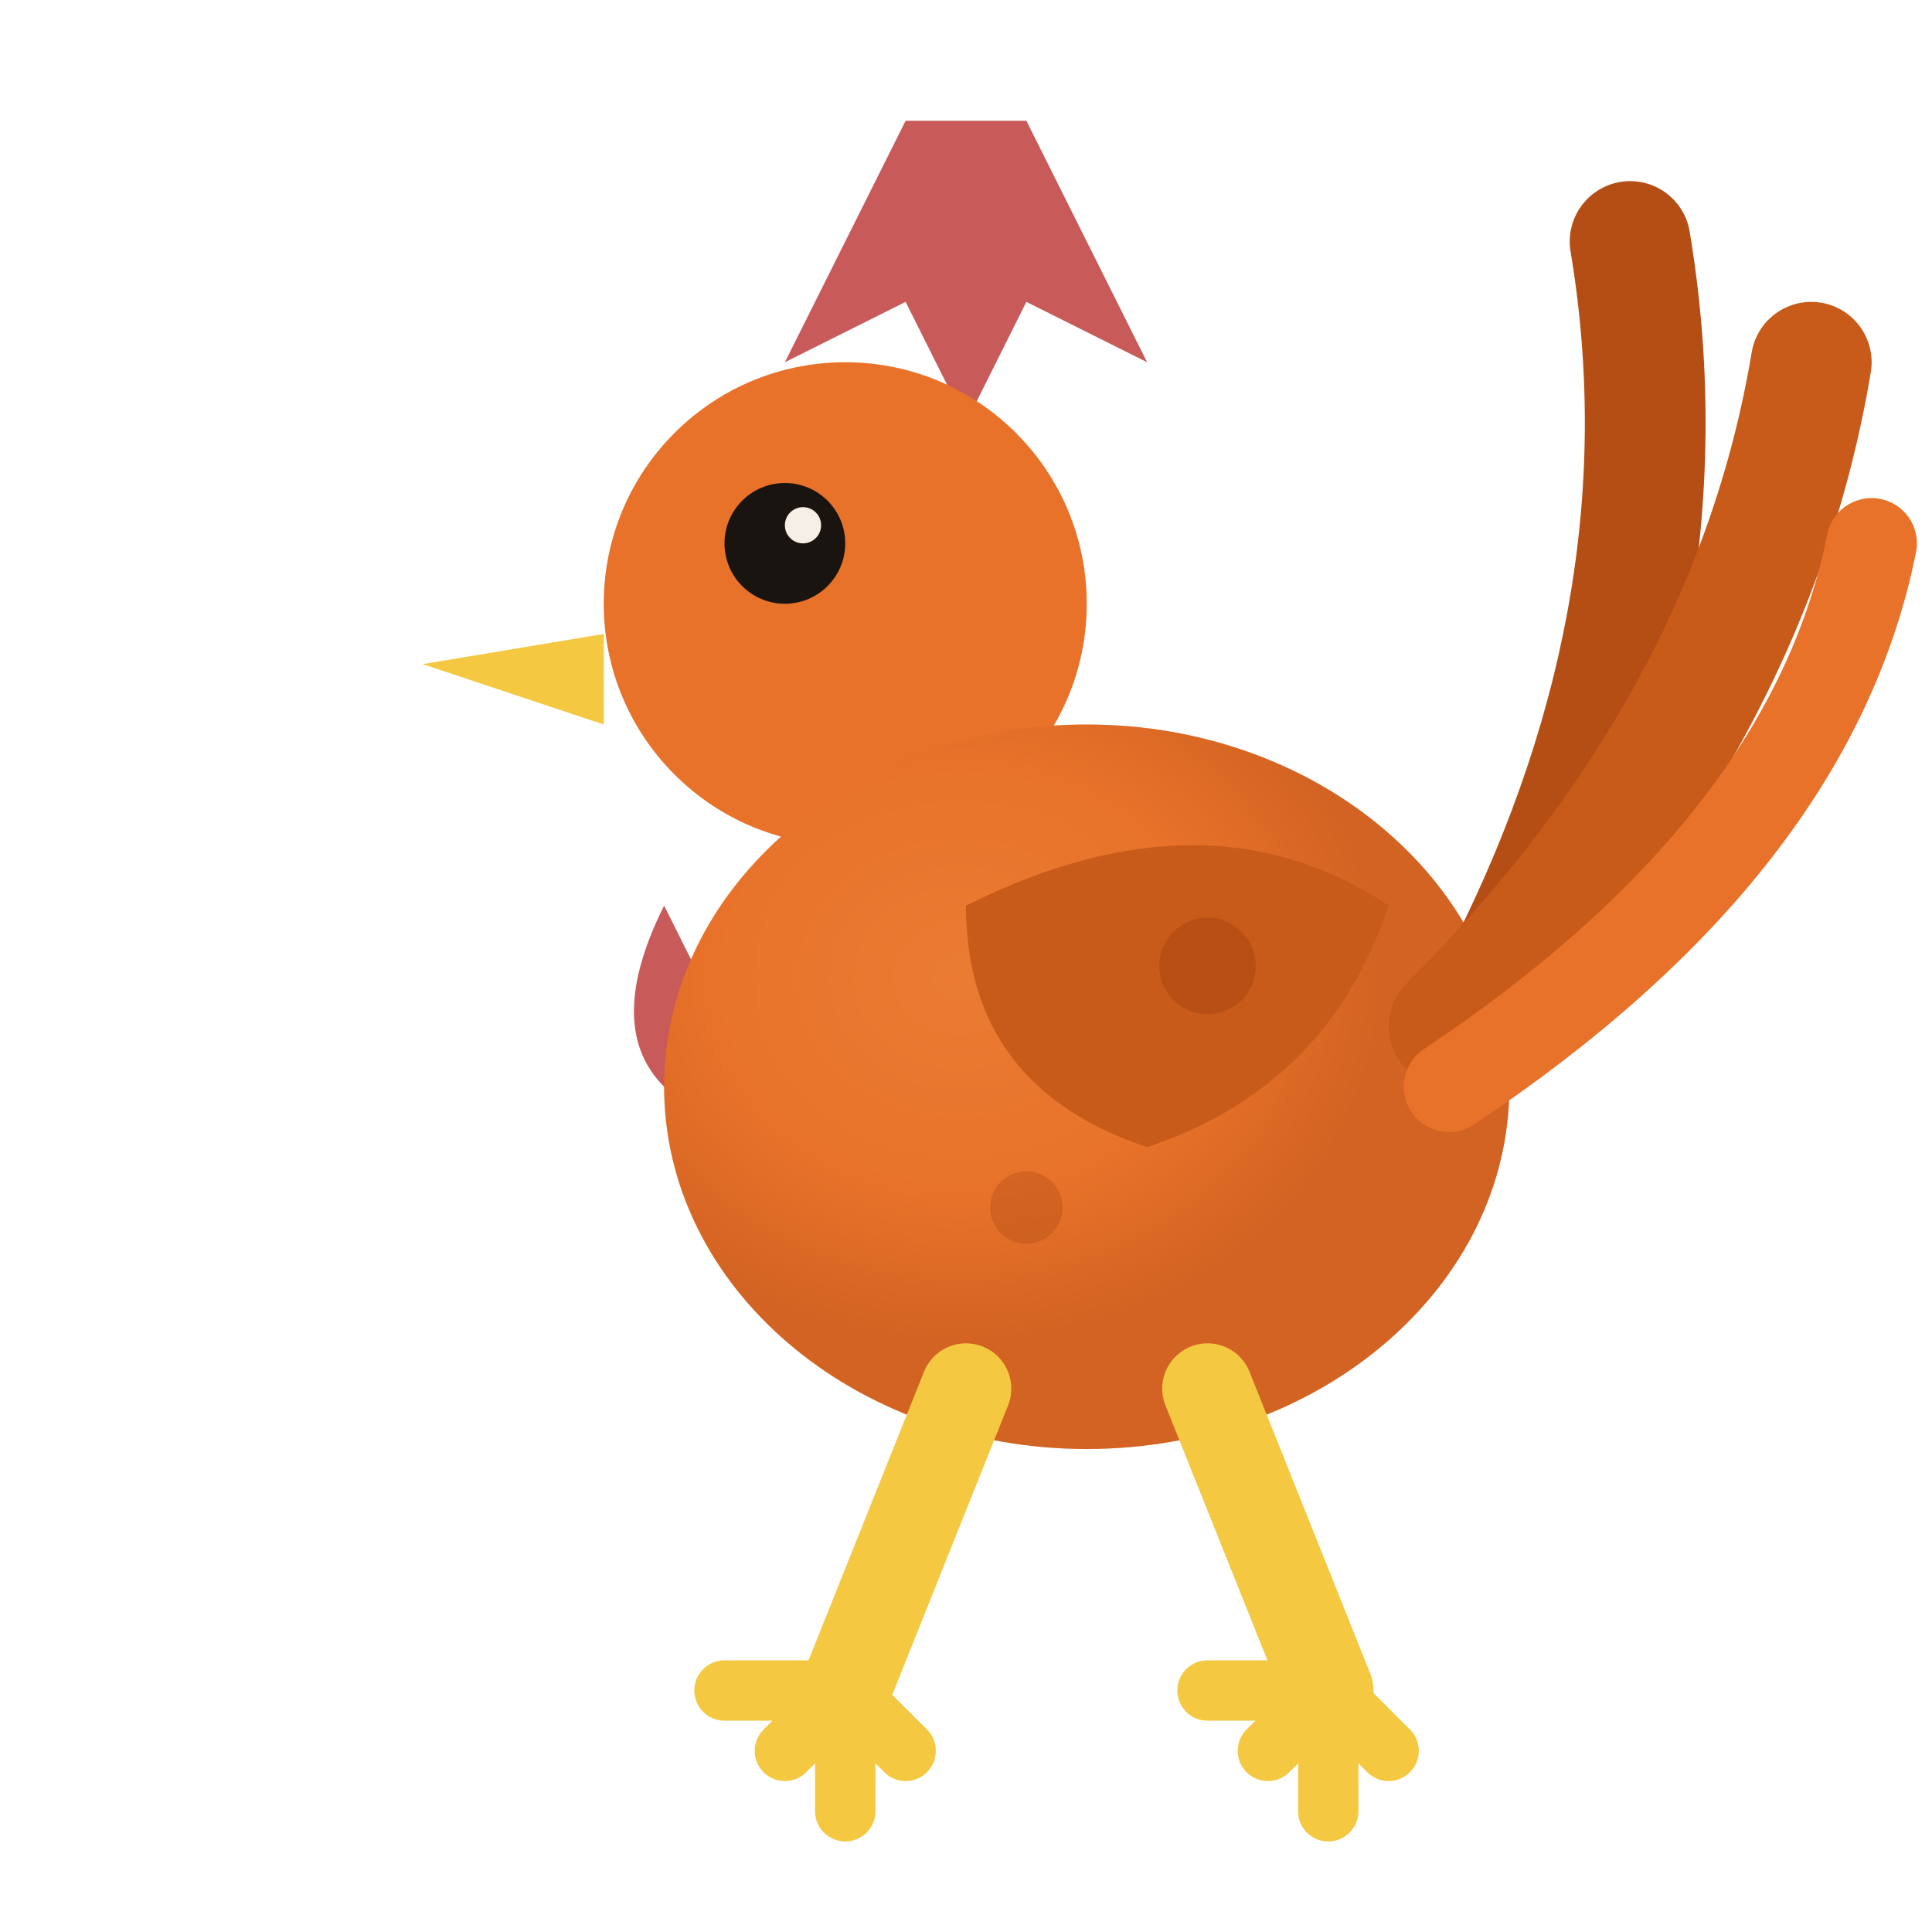
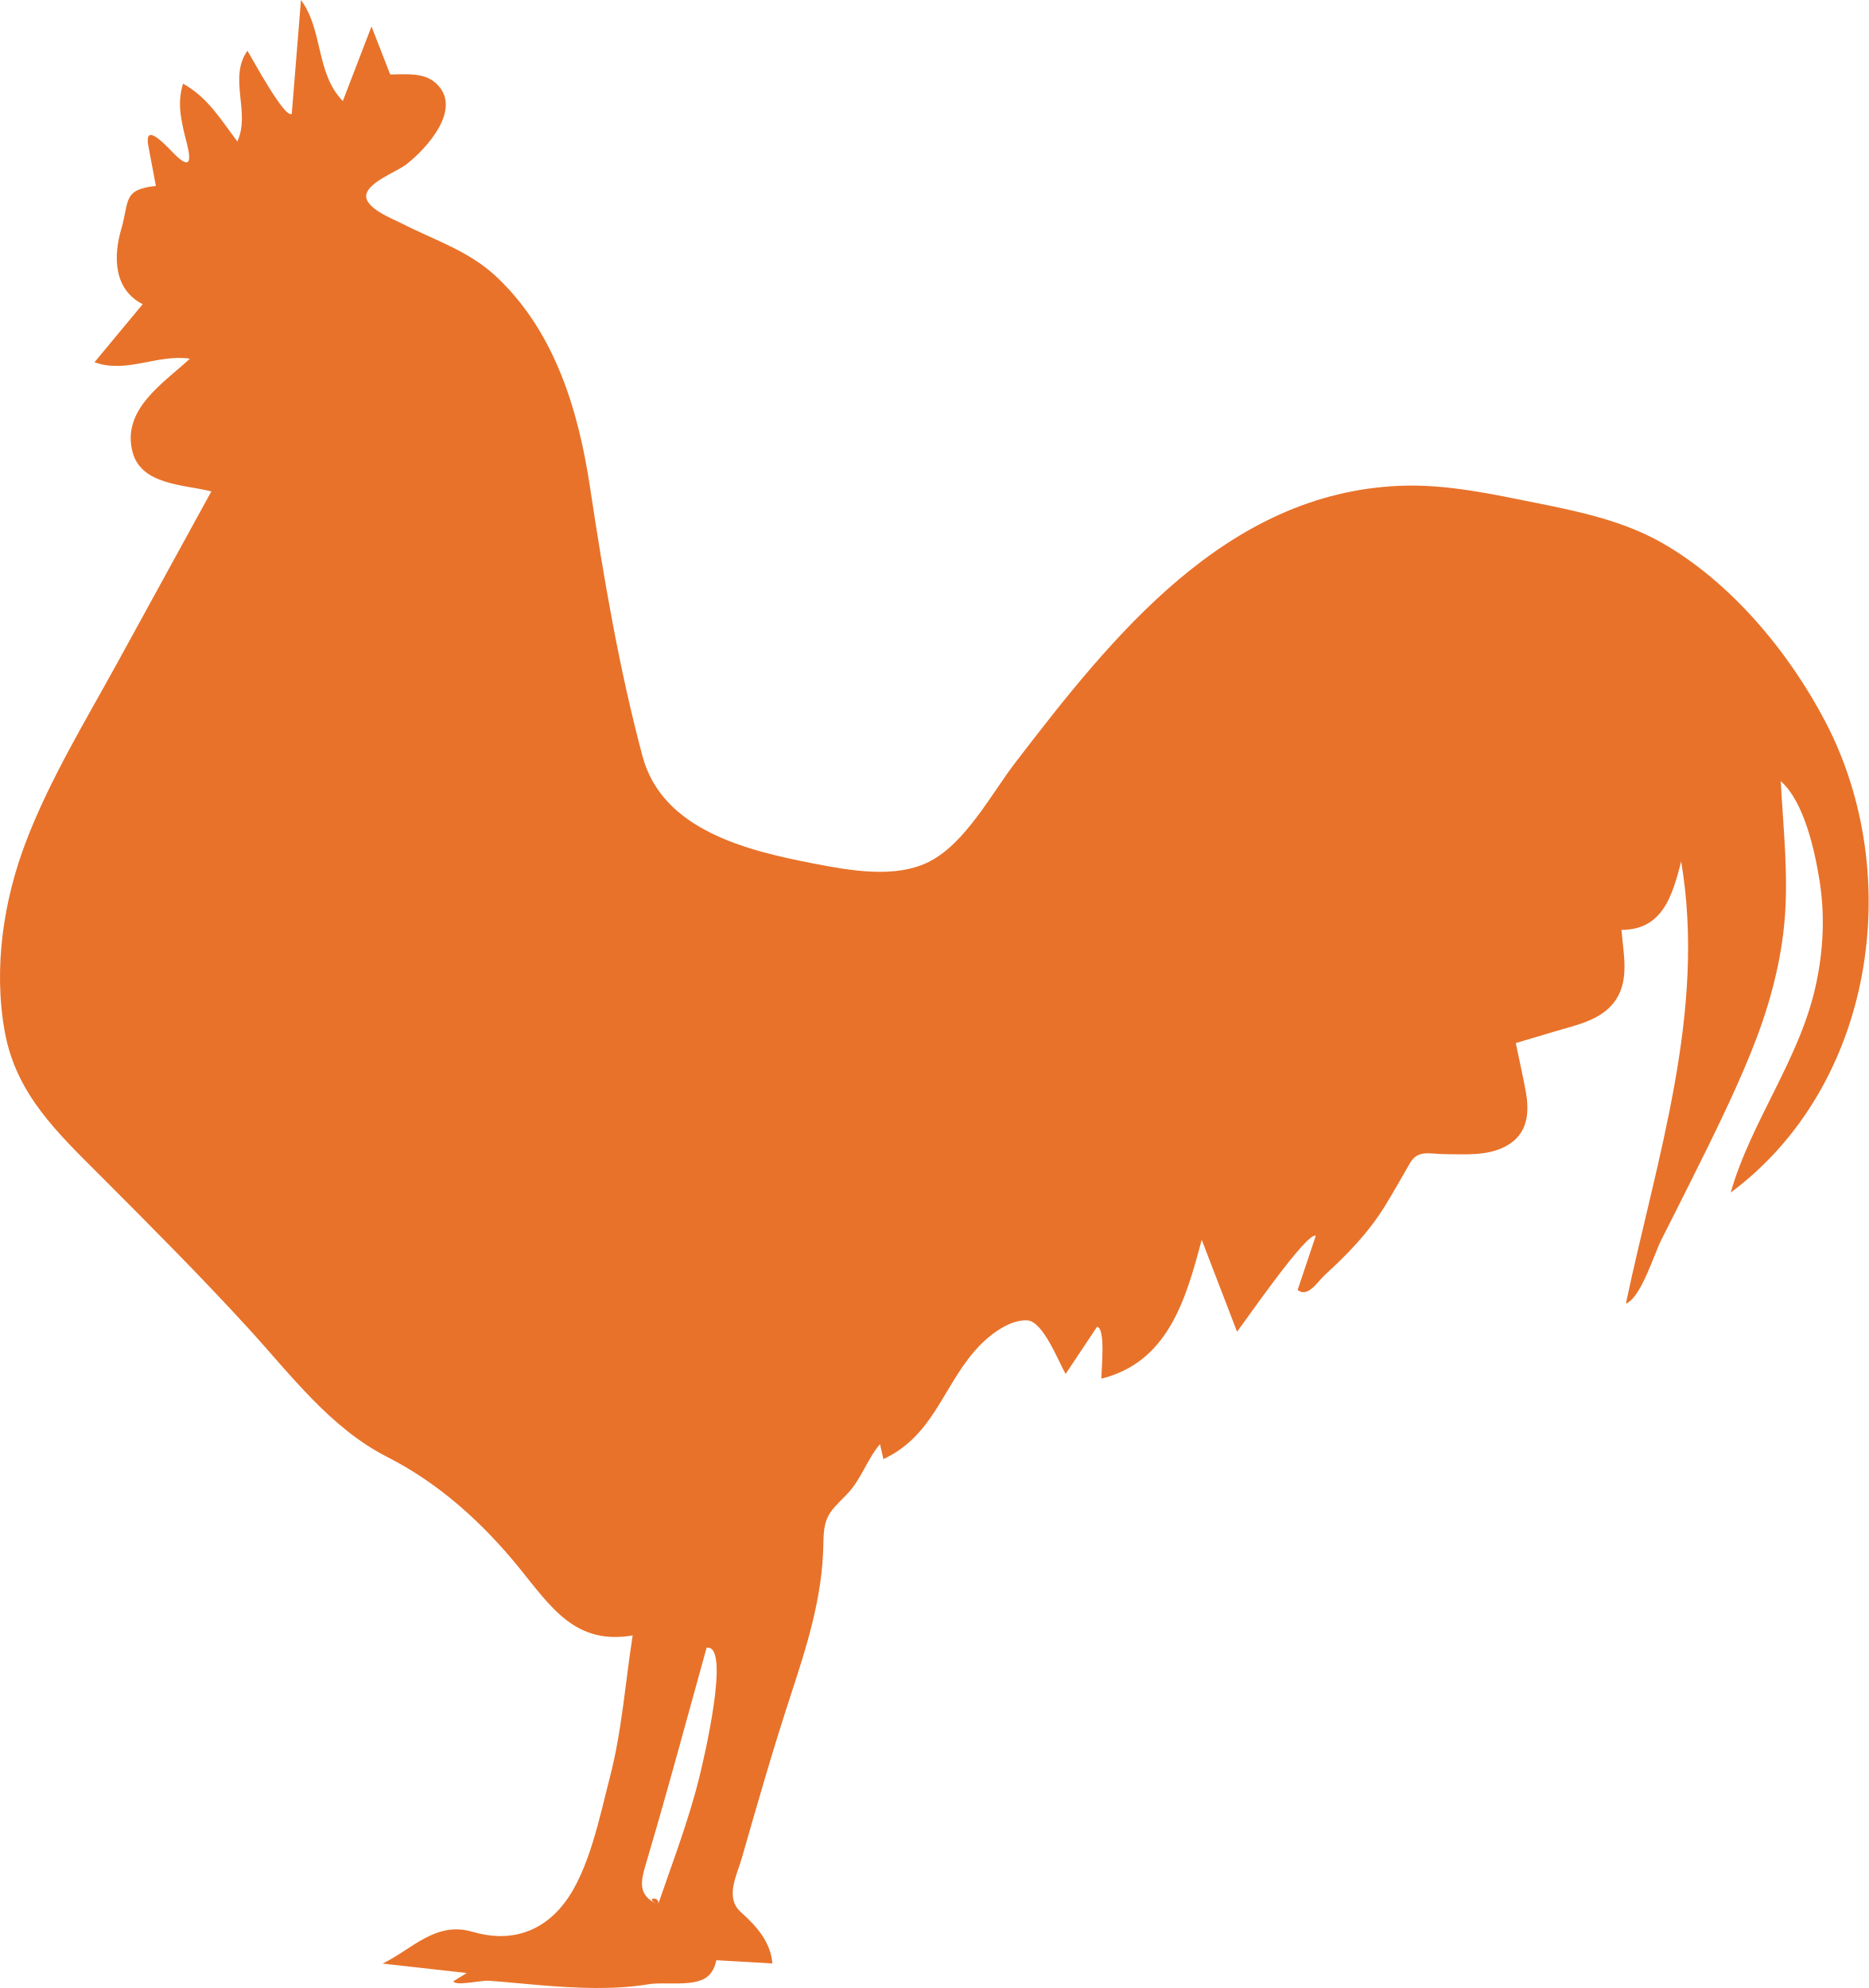
- <svg xmlns="http://www.w3.org/2000/svg" viewBox="0 0 32 32">
-   <path d="M15 2 L13 6 L15 5 L16 7 L17 5 L19 6 L17 2 Z" fill="#c85a5a" />
-   <path d="M11 15 Q10 17 11 18 Q12 19 12 17 Z" fill="#c85a5a" />
-   <circle cx="14" cy="10" r="4" fill="#e8722a" />
-   <circle cx="13" cy="9" r="1" fill="#1a1410" />
-   <circle cx="13.3" cy="8.7" r="0.3" fill="#f5efe8" />
-   <path d="M10 10.5 L7 11 L10 12 Z" fill="#f5c842" />
-   <ellipse cx="18" cy="18" rx="7" ry="6" fill="#e8722a" />
-   <ellipse cx="18" cy="18" rx="7" ry="6" fill="url(#rooster-patina)" opacity="0.3" />
-   <defs>
-     <radialGradient id="rooster-patina" cx="35%" cy="35%">
-       <stop offset="0%" stop-color="#f0924a" />
-       <stop offset="60%" stop-color="#e8722a" />
-       <stop offset="100%" stop-color="#a04010" />
-     </radialGradient>
-   </defs>
-   <path d="M16 15 Q20 13 23 15 Q22 18 19 19 Q16 18 16 15 Z" fill="#c85a1a" />
-   <path d="M25 16 Q28 10 27 4" stroke="#b54e15" stroke-width="2" fill="none" stroke-linecap="round" />
-   <path d="M24 17 Q29 12 30 6" stroke="#c85a1a" stroke-width="2" fill="none" stroke-linecap="round" />
-   <path d="M24 18 Q30 14 31 9" stroke="#e8722a" stroke-width="1.5" fill="none" stroke-linecap="round" />
-   <line x1="16" y1="23" x2="14" y2="28" stroke="#f5c842" stroke-width="1.5" stroke-linecap="round" />
-   <line x1="20" y1="23" x2="22" y2="28" stroke="#f5c842" stroke-width="1.5" stroke-linecap="round" />
-   <path d="M12 28 L14 28 L15 29 M14 28 L14 30 M14 28 L13 29" stroke="#f5c842" stroke-width="1" fill="none" stroke-linecap="round" />
-   <path d="M20 28 L22 28 L23 29 M22 28 L22 30 M22 28 L21 29" stroke="#f5c842" stroke-width="1" fill="none" stroke-linecap="round" />
-   <circle cx="20" cy="16" r="0.8" fill="#a04010" opacity="0.4" />
-   <circle cx="17" cy="20" r="0.6" fill="#a04010" opacity="0.3" />
+ <svg xmlns="http://www.w3.org/2000/svg" viewBox="0 0 448.208 476.908">
+   <path fill="#e8722a" d="M108.75,475.288c1.065-0.658,2.13-1.315,3.196-1.974c-6.724-0.754-13.447-1.509-20.171-2.263c7.258-3.564,12.734-10.225,21.612-7.615c8.659,2.545,16.423,0.32,21.978-6.903c5.956-7.746,8.5-20.846,10.918-30.174c2.91-11.223,3.679-22.632,5.468-34.03c-13.705,2.342-19.491-6.675-27.16-16.136c-8.757-10.804-19.204-20.321-31.67-26.655c-13.682-6.952-23.116-19.682-33.338-30.867c-11.432-12.508-23.343-24.435-35.313-36.434c-10.406-10.432-20.42-19.675-23.14-34.805c-2.741-15.249-0.303-31.538,5.237-45.887c5.667-14.68,14.086-28.535,21.648-42.299c7.573-13.783,15.136-27.571,22.682-41.368c-6.691-1.668-16.857-1.505-18.915-9.486c-2.623-10.172,7.334-16.415,13.77-22.342c-7.708-1.178-15.252,3.653-22.885,0.845c3.852-4.64,7.704-9.28,11.556-13.92c-6.943-3.535-7.087-11.399-5.132-18.049c1.952-6.644,0.28-9.509,8.299-10.312c-0.596-3.167-1.19-6.333-1.786-9.499c-1.25-6.652,4.994,0.725,6.788,2.387c5.098,4.722,2.25-3.405,1.69-6.016c-0.934-4.354-1.402-7.144-0.188-11.418c5.91,3.261,8.995,8.521,13.041,13.876c3.221-7.034-2.212-15.172,2.403-21.774c1.461,2.369,8.884,16.23,10.642,15.155C70.717,18.216,71.456,9.108,72.193,0c5.362,7.286,3.506,17.508,10.035,24.244c2.293-5.966,4.586-11.933,6.879-17.898c1.497,3.841,2.993,7.683,4.489,11.524c3.618,0,7.911-0.59,10.866,2.011c6.821,6.002-2.151,15.789-6.989,19.544c-2.312,1.793-8.96,4.173-9.597,7.209c-0.672,3.201,6.352,5.876,8.389,6.922c8.195,4.207,16.239,6.559,23.096,13.106c13.876,13.25,19.419,31.99,22.191,50.415c3.243,21.56,6.928,43.222,12.552,64.313c4.739,17.772,25.093,22.667,40.89,25.732c8.637,1.676,19.855,3.785,28.055-0.499c8.631-4.509,14.717-16.169,20.505-23.708c23.271-30.315,50.46-64.612,92.149-66.37c11.202-0.473,22.243,1.999,33.165,4.185c10.269,2.056,20.719,4.317,29.893,9.571c16.485,9.441,30.35,26.154,39.068,42.833c19.342,37,11.591,87.481-22.709,112.958c4.889-17.078,16.305-31.608,20.301-49.216c1.914-8.429,2.374-17.181,0.993-25.729c-1.149-7.118-3.662-18.779-9.281-23.748c0.583,11.333,1.926,22.849,0.845,34.185c-1.029,10.79-4.078,21.286-8.16,31.296c-4.246,10.415-9.296,20.528-14.312,30.589c-2.336,4.686-4.7,9.356-7.06,14.03c-1.685,3.336-4.873,13.894-8.467,15.23c7.373-34.884,19.327-70.009,13.263-106.075c-2.06,8.035-4.387,16.438-14.313,16.413c0.4,5.484,1.942,11.748-1.3,16.701c-3.196,4.882-9.271,6.065-14.47,7.604c-3.197,0.946-6.392,1.905-9.589,2.853c0.786,3.87,1.689,7.718,2.394,11.604c0.955,5.279,0.44,10.3-4.715,13.106c-4.468,2.433-9.839,1.955-14.738,1.936c-3.56-0.015-6.369-1.156-8.296,2.124c-2.09,3.557-4.062,7.184-6.253,10.68c-3.859,6.158-8.714,11.173-14.052,16.053c-2.076,1.897-4.145,5.648-6.667,3.727c1.453-4.337,2.907-8.673,4.361-13.009c-2.145-0.998-16.71,20.212-18.888,23.019c-2.826-7.353-5.652-14.704-8.479-22.057c-3.807,14.366-8.063,29.341-24.069,33.326c0-2.313,1.069-12.059-1.033-12.447c-2.513,3.771-5.024,7.541-7.536,11.312c-1.717-2.926-5.39-12.672-9.222-12.858c-4.668-0.227-9.9,4.177-12.71,7.477c-7.778,9.136-9.949,20.205-21.77,25.819c-0.275-1.197-0.55-2.395-0.824-3.592c-3.162,3.706-4.501,8.539-8.019,12.111c-4.122,4.185-5.471,5.227-5.55,11.419c-0.169,13.4-4.095,25.228-8.206,37.812c-4.112,12.586-7.738,25.323-11.396,38.046c-1.163,4.045-4.098,9.384-0.199,12.874c3.721,3.33,7.125,7.101,7.564,12.312c-2.94-0.17-5.88-0.339-8.821-0.508c-1.54-0.089-3.081-0.178-4.621-0.267c-0.326,1.494-0.955,3.006-2.194,3.976c-3.229,2.523-10.096,1.135-14.028,1.783c-8.323,1.372-17.093,0.948-25.467,0.279c-4.276-0.342-8.542-0.802-12.821-1.114C115.37,475.025,109.18,476.534,108.75,475.288C109.697,474.703,108.863,475.615,108.75,475.288z M157.829,456.924c3.473-10.139,7.31-20.07,9.89-30.498c0.939-3.796,7.71-32.084,1.767-31.148c-3.121,11.209-6.163,22.439-9.311,33.641c-1.694,6.03-3.419,12.053-5.203,18.058C153.606,451.577,152.94,454.638,157.829,456.924C158.587,454.71,154.173,455.214,157.829,456.924z" />
</svg>
